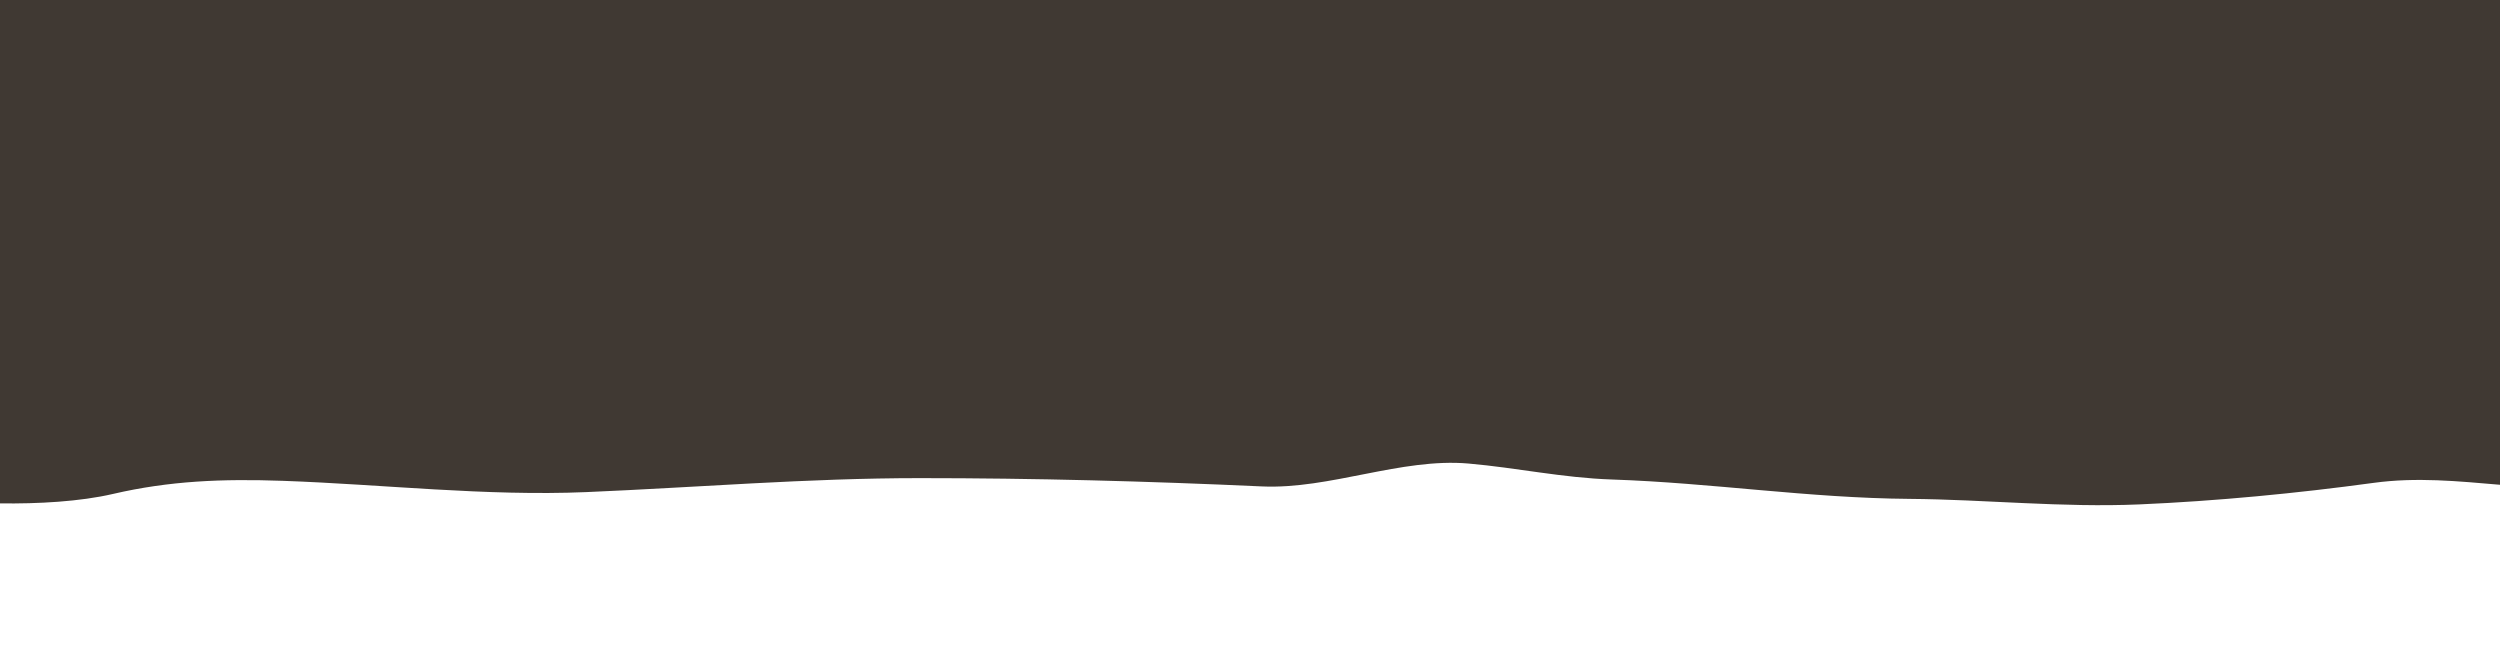
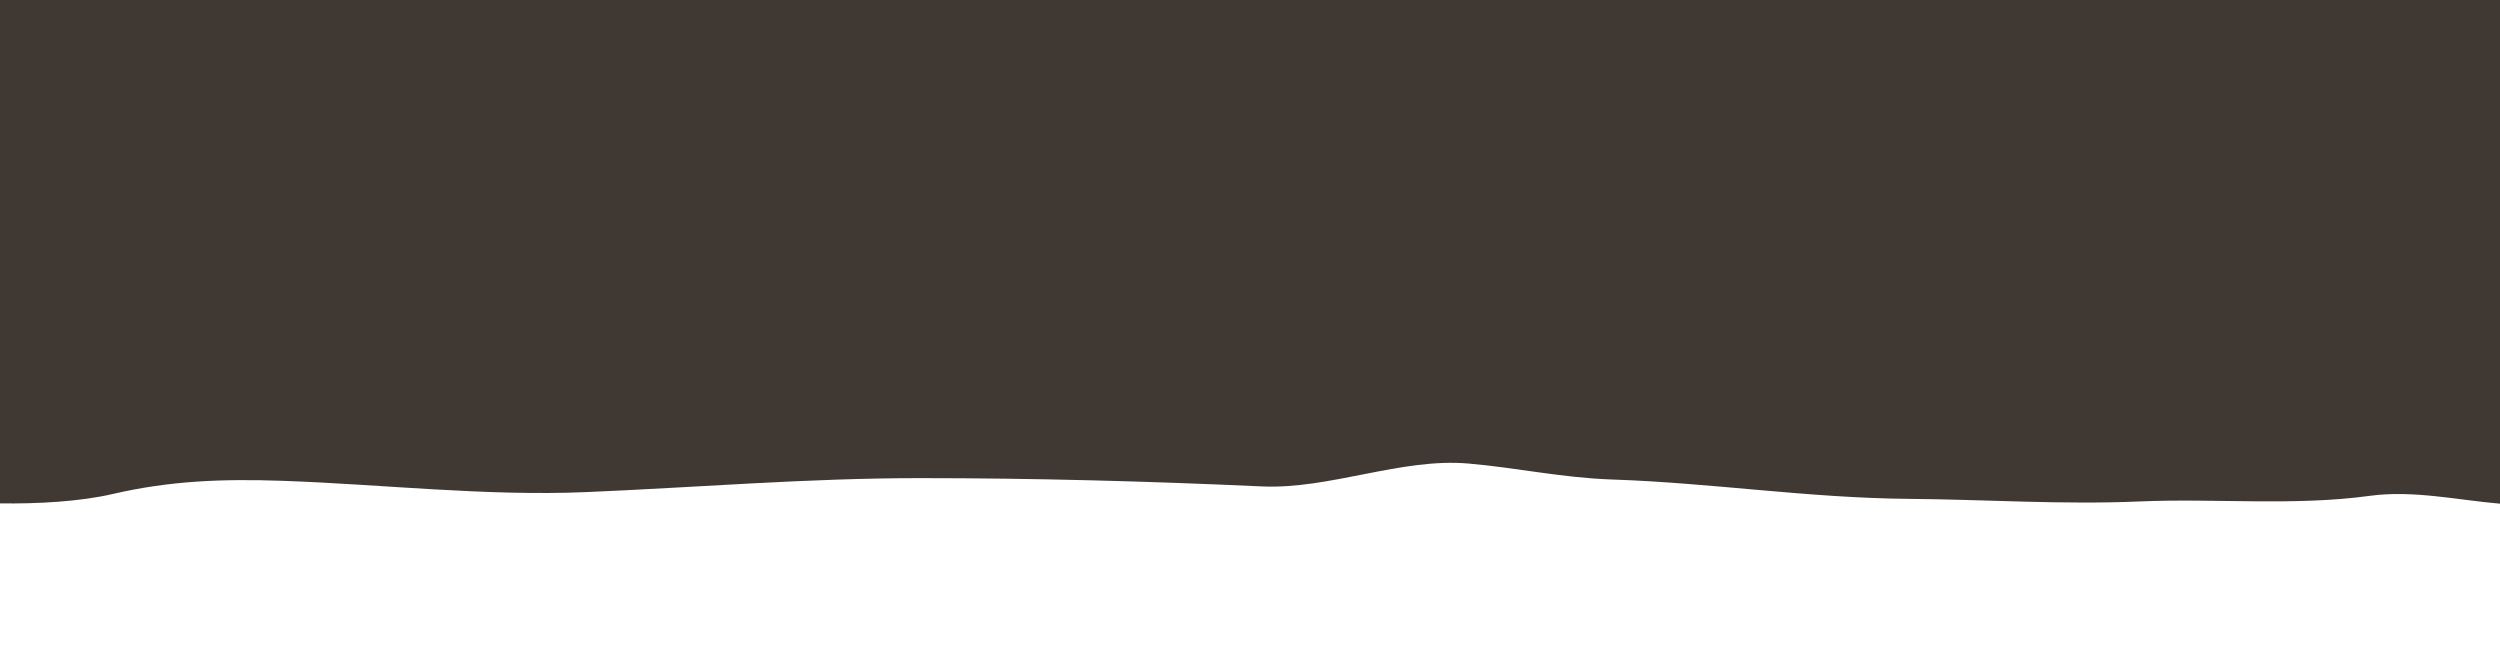
<svg xmlns="http://www.w3.org/2000/svg" version="1.1" id="Layer_1" x="0px" y="0px" width="1700px" height="440px" viewBox="0 0 1700 440" enable-background="new 0 0 1700 440" xml:space="preserve">
-   <path fill="#403933" d="M1700-5.489H0v347.798c25.867,0.34,54.34-1.209,76.768-6.416c38.541-8.95,74.377-10.386,115.539-8.929  c68.207,2.418,138.047,10.555,206.355,7.666c75.495-3.192,150.572-9.502,226.77-9.502c77.733,0,155.155,2.092,232.59,5.637  c46.067,2.107,94.797-19.549,140.55-15.559c33.069,2.885,63.726,9.717,97.642,10.861c68.059,2.299,133.624,12.619,202.198,13.168  c52.055,0.418,103.783,6.02,156.277,3.763c52.408-2.252,107.543-7.572,159.275-14.638c29.441-4.021,57.494-1.117,86.035,1.286  V-5.489z" />
-   <g>
- </g>
-   <g>
- </g>
-   <g>
- </g>
-   <g>
- </g>
-   <g>
- </g>
-   <g>
- </g>
+   <path fill="#403933" d="M1700-5.489H0v347.798c25.867,0.34,54.34-1.209,76.768-6.416c38.541-8.949,74.377-10.386,115.539-8.929  c68.207,2.418,138.046,10.556,206.355,7.666c75.495-3.192,150.572-9.502,226.77-9.502c77.733,0,155.155,2.092,232.59,5.637  c46.067,2.107,94.798-19.549,140.551-15.559c33.068,2.885,63.726,9.717,97.642,10.86c68.06,2.3,133.624,12.619,202.198,13.168  c52.055,0.419,103.783,4.021,156.277,1.764c52.407-2.252,105.079,3.235,156.811-3.831c29.441-4.021,59.958,2.93,88.499,5.333  L1700-5.489L1700-5.489z" />
</svg>
